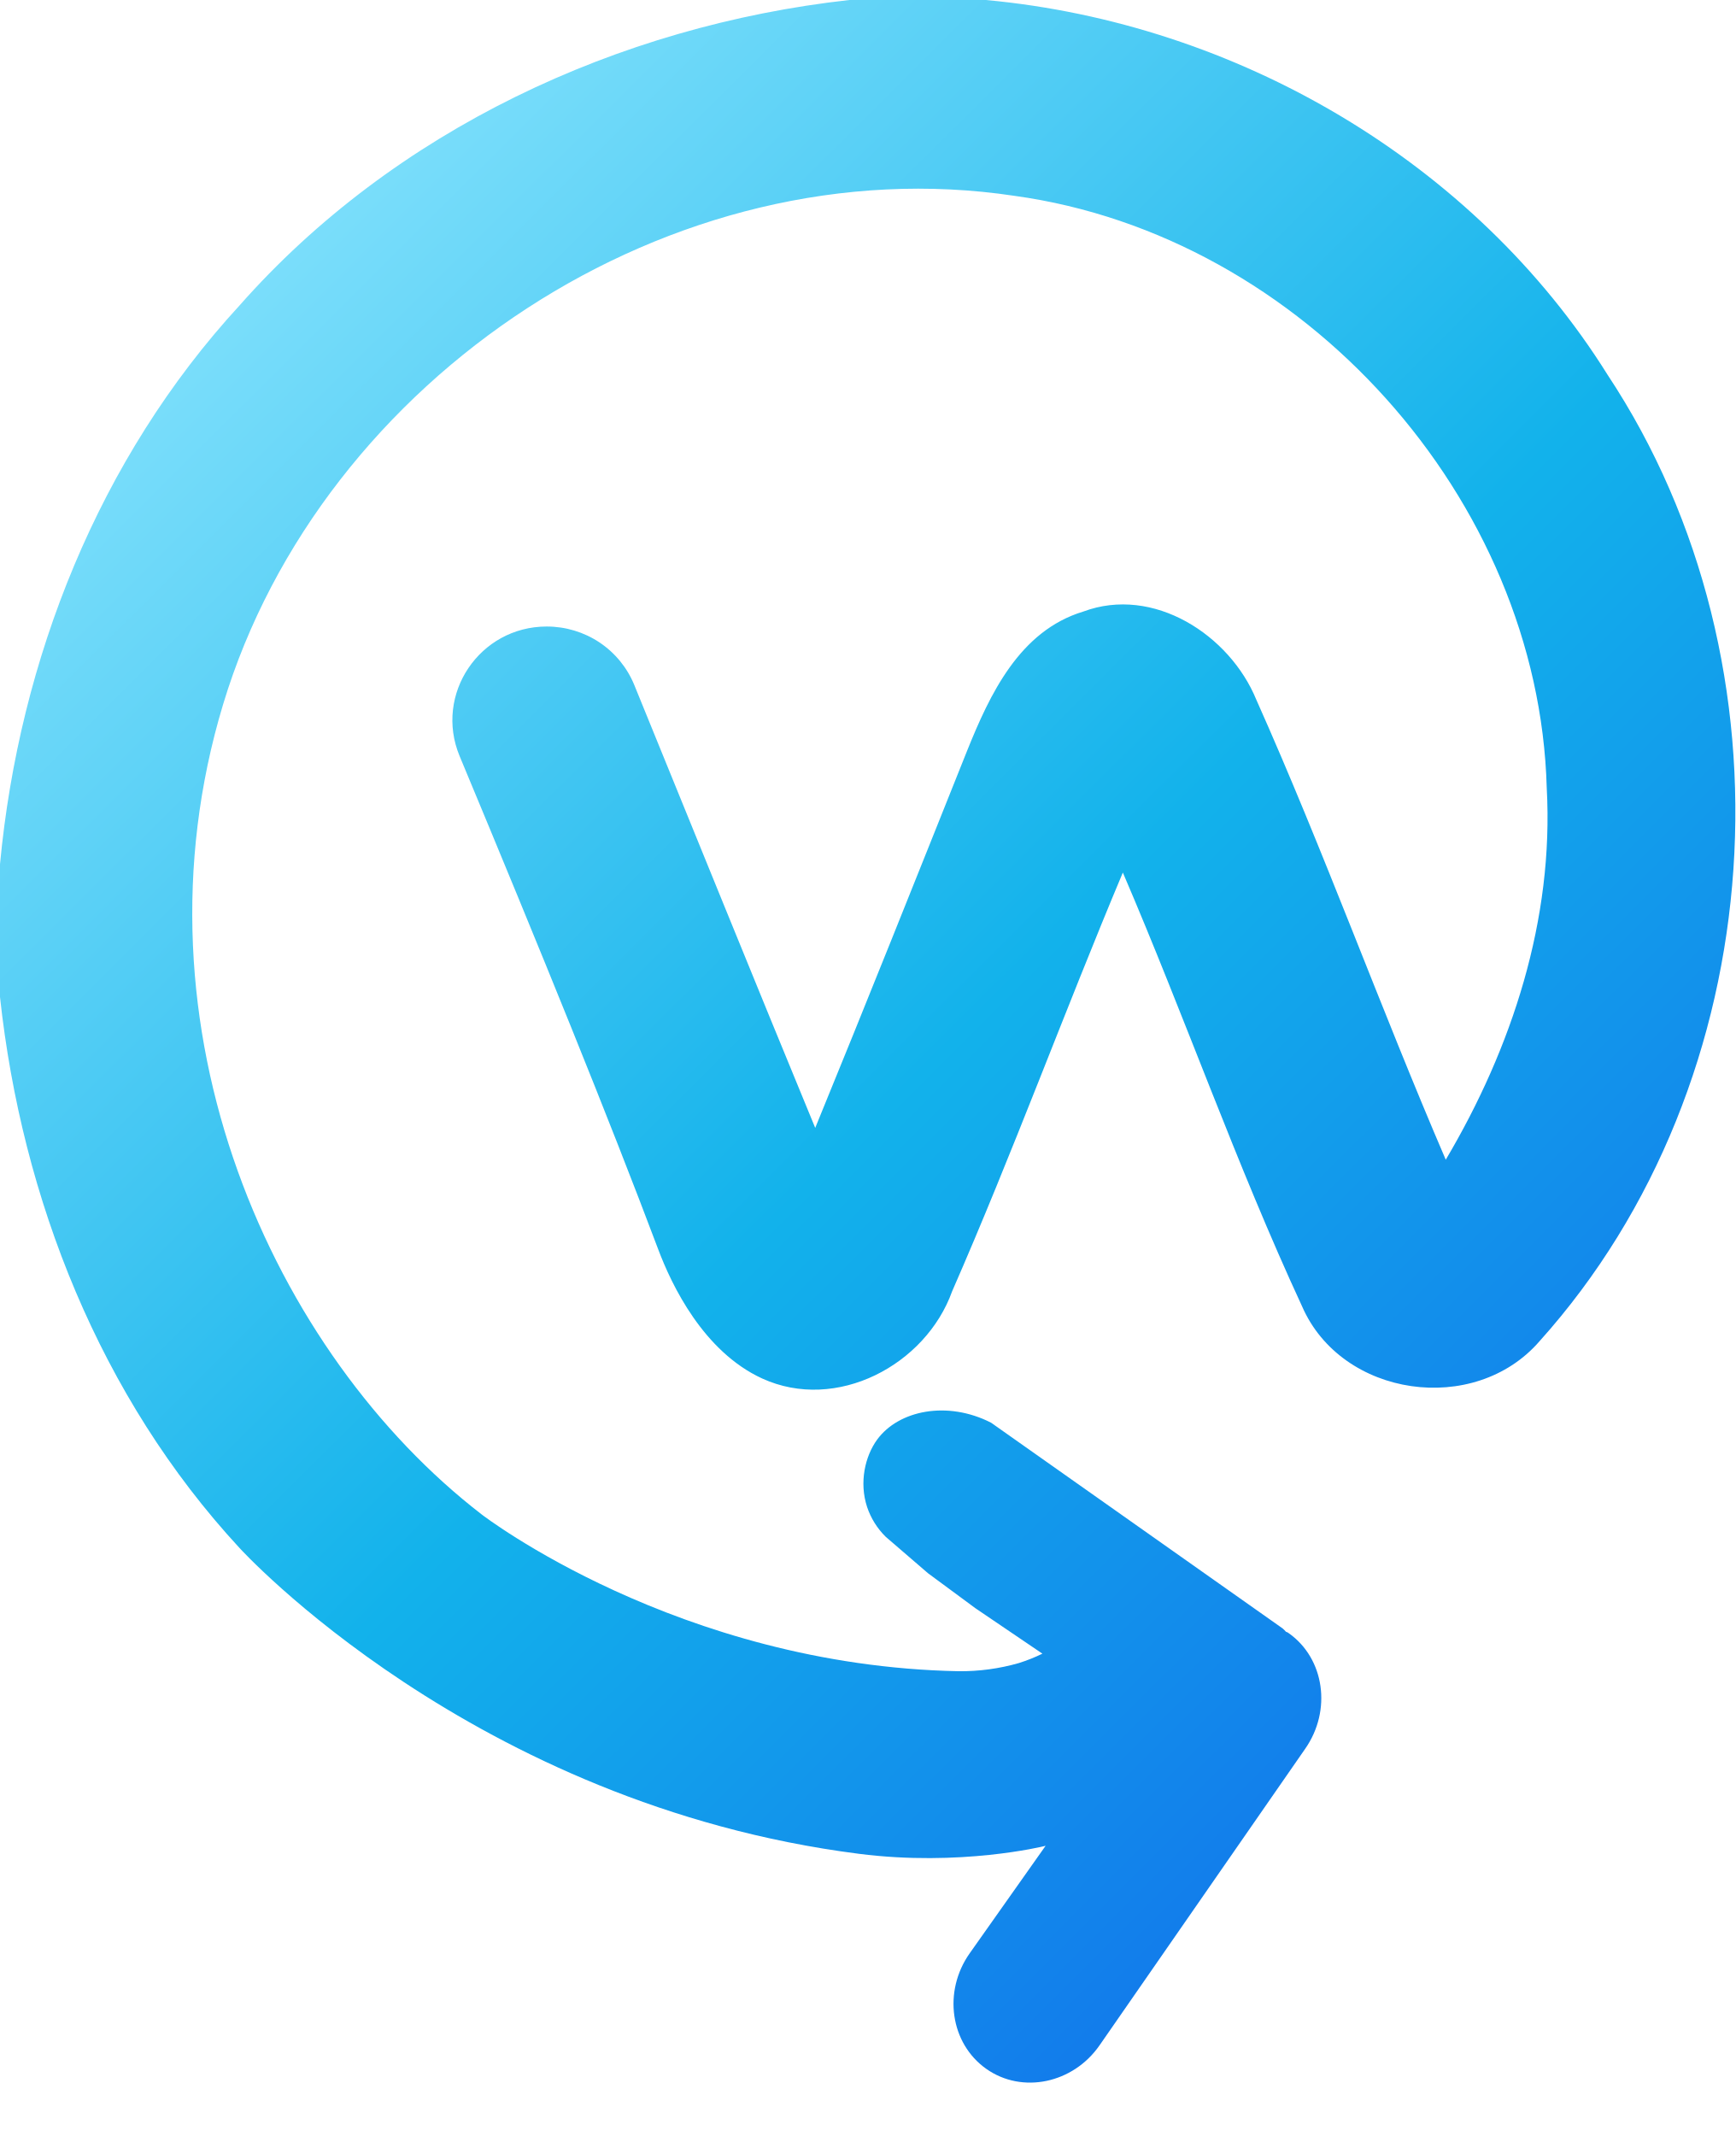
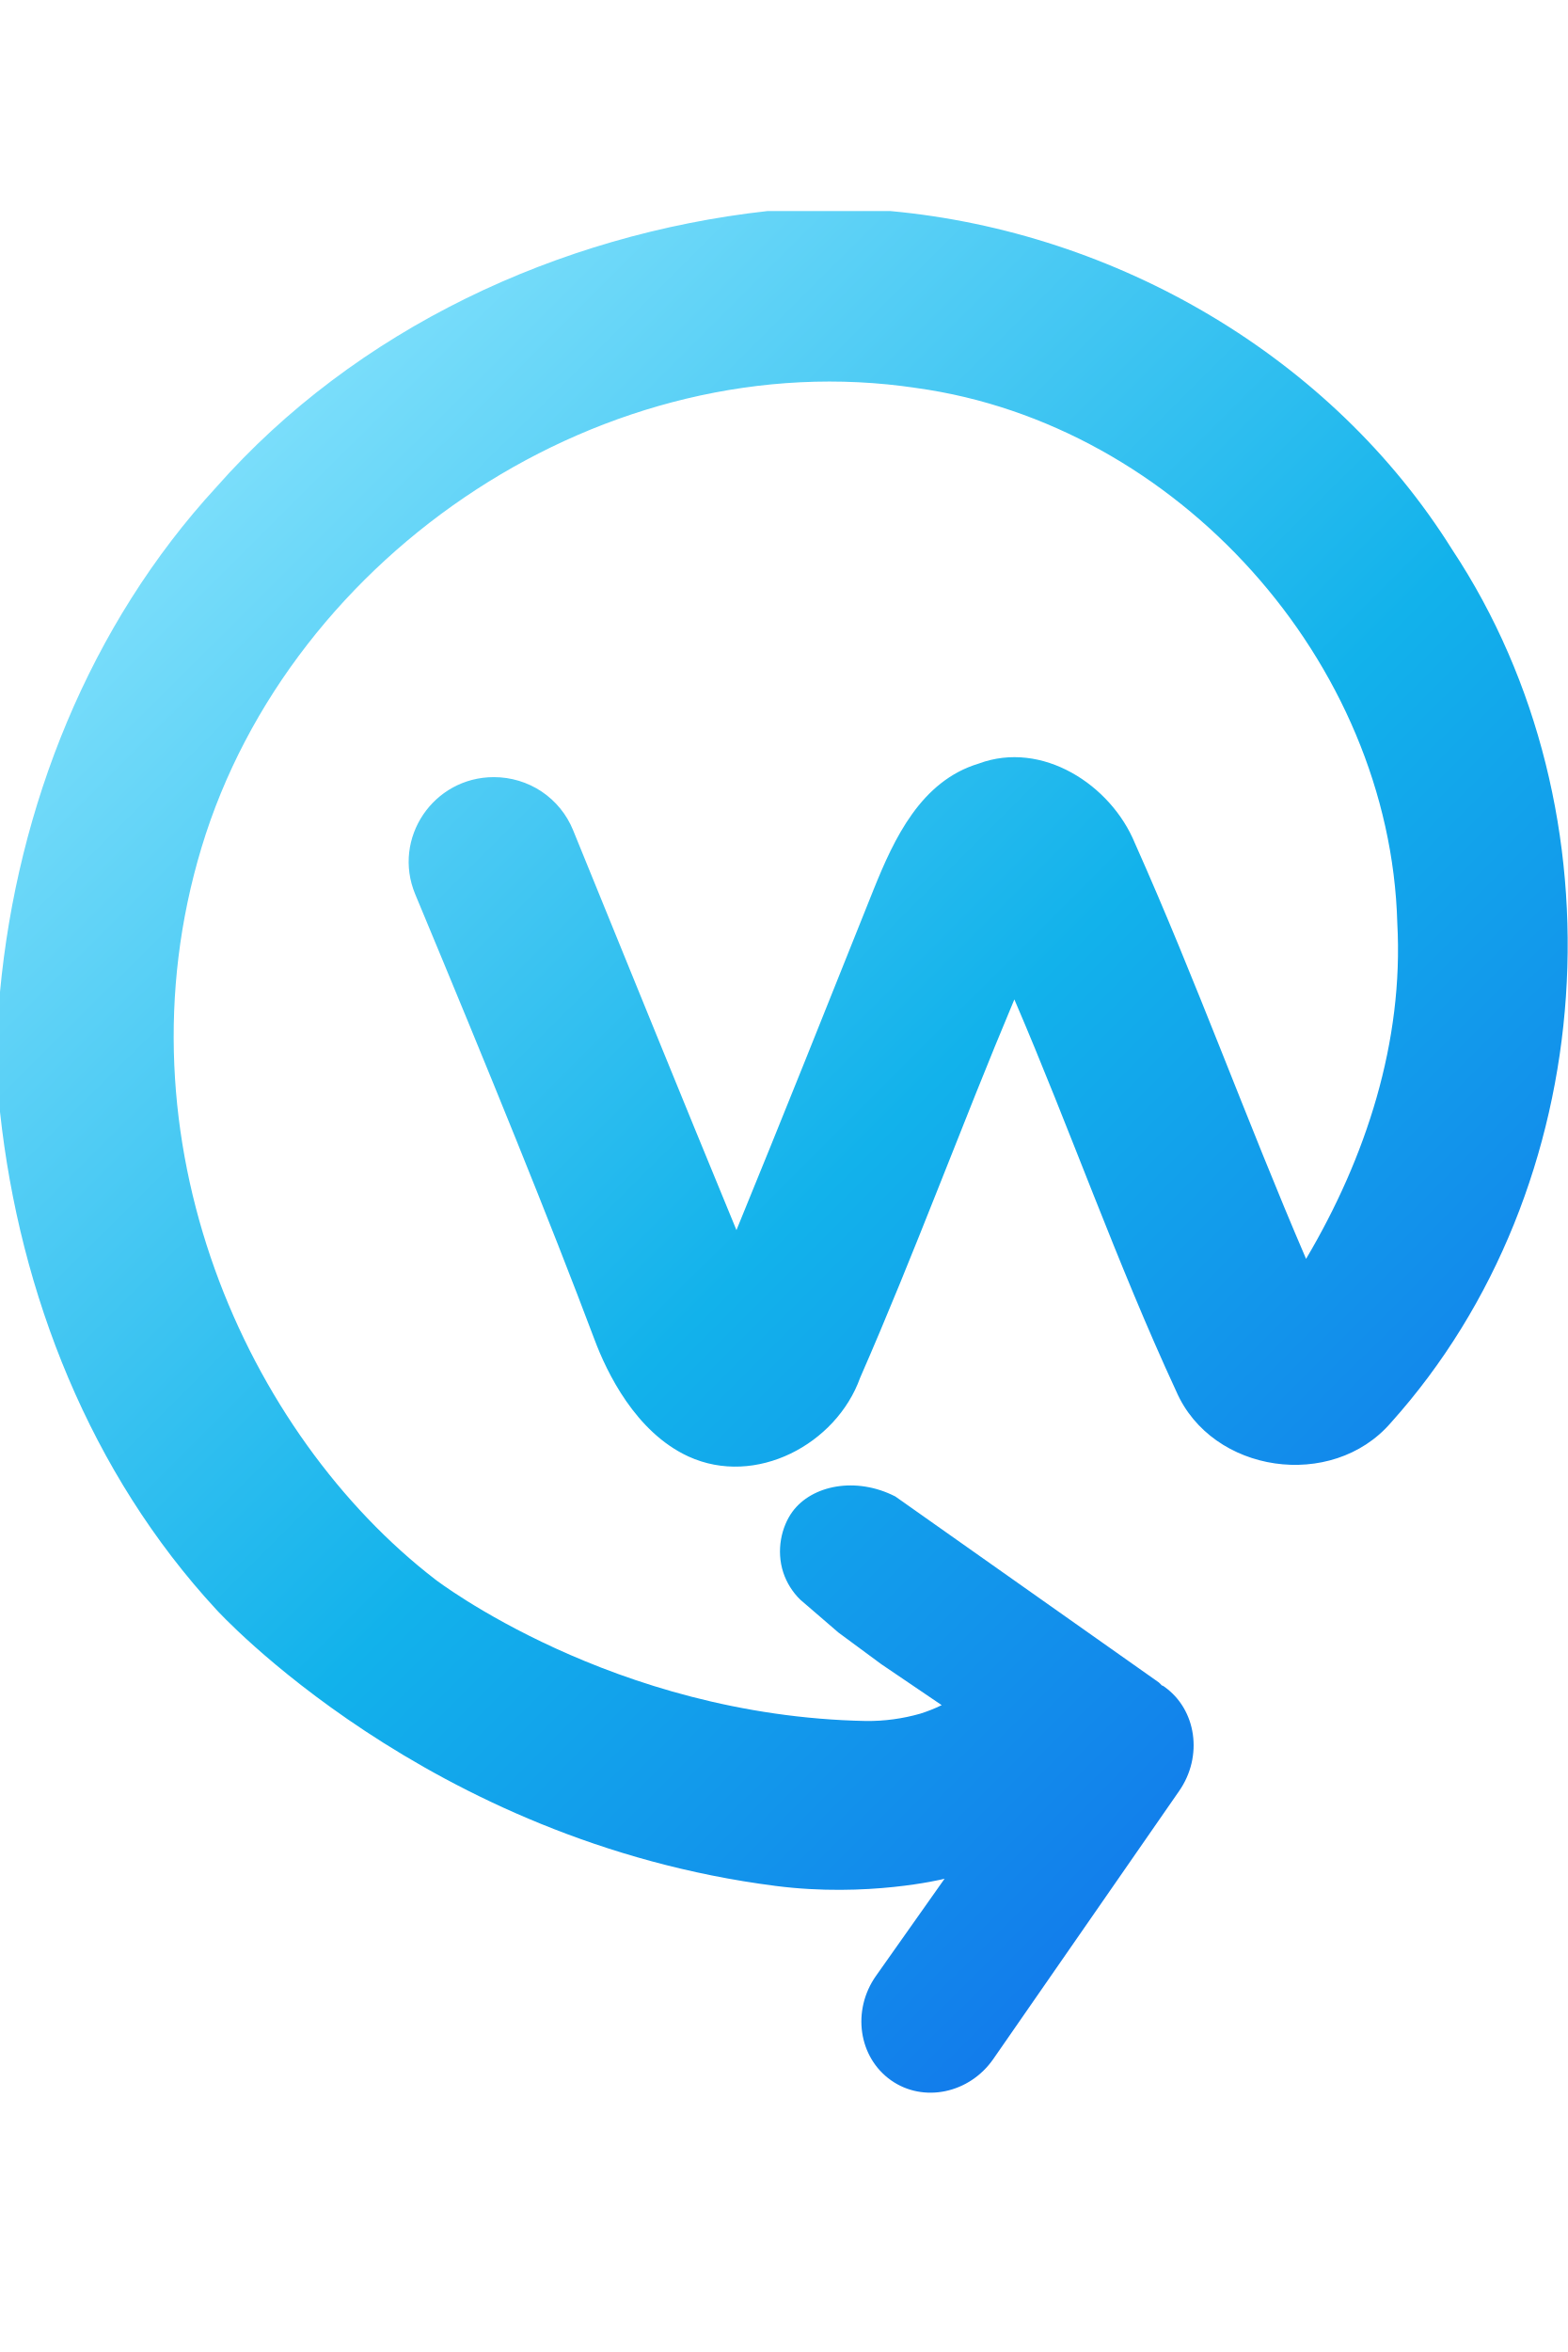
- <svg xmlns="http://www.w3.org/2000/svg" width="26" height="32" viewBox="0 0 26 32" fill="none">
+ <svg xmlns="http://www.w3.org/2000/svg" width="20" height="30" viewBox="0 0 26 32" fill="none">
  <path d="M23.066 20.093C22.092 21.219 20.101 20.935 19.508 19.57C18.523 17.444 17.748 15.224 16.823 13.072C15.949 15.151 15.171 17.277 14.265 19.346C13.869 20.45 12.532 21.161 11.418 20.651C10.539 20.247 10.063 19.254 9.861 18.715C9.118 16.741 8.122 14.292 6.886 11.327C6.502 10.402 7.185 9.386 8.191 9.386C8.473 9.386 8.749 9.469 8.983 9.625C9.217 9.782 9.398 10.004 9.504 10.264C10.405 12.473 11.303 14.69 12.214 16.897C12.984 15.018 13.735 13.135 14.489 11.249C14.83 10.402 15.274 9.451 16.23 9.162C17.283 8.769 18.425 9.514 18.822 10.481C19.836 12.752 20.68 15.094 21.661 17.374C22.656 15.694 23.282 13.773 23.174 11.804C23.056 7.474 19.523 3.53 15.2 2.934C10.061 2.16 4.821 5.658 3.343 10.551C1.874 15.411 4.103 20.289 7.219 22.69C7.219 22.69 10.157 24.955 14.363 25.037C14.667 25.04 14.971 24.999 15.264 24.915C15.385 24.877 15.503 24.83 15.618 24.774L14.615 24.094L13.905 23.57L13.27 23.023C13.143 22.898 13.047 22.744 12.991 22.576C12.87 22.207 12.961 21.815 13.142 21.567C13.464 21.127 14.194 20.979 14.849 21.314L19.217 24.396C19.235 24.411 19.251 24.428 19.267 24.446C19.283 24.45 19.299 24.458 19.311 24.469C19.844 24.847 19.957 25.623 19.555 26.199L16.475 30.64C16.078 31.214 15.314 31.373 14.778 30.995C14.237 30.614 14.124 29.835 14.529 29.262L15.666 27.652L15.634 27.66C15.634 27.66 14.385 27.967 12.866 27.772C7.077 27.032 3.588 23.19 3.588 23.19C1.5 20.932 0.328 17.961 0 14.937V12.947C0.289 9.876 1.481 6.867 3.588 4.577C5.901 1.956 9.258 0.386 12.725 0H14.77C18.526 0.346 22.087 2.421 24.083 5.611C26.969 9.967 26.57 16.194 23.066 20.093Z" fill="url(#paint0_linear)" />
  <defs>
    <linearGradient id="paint0_linear" x1="24.364" y1="45.542" x2="-16.264" y2="4.766" gradientUnits="userSpaceOnUse">
      <stop stop-color="#1235EB" />
      <stop offset="0.492" stop-color="#12B2EB" />
      <stop offset="0.798" stop-color="#89E4FD" />
    </linearGradient>
  </defs>
</svg>
